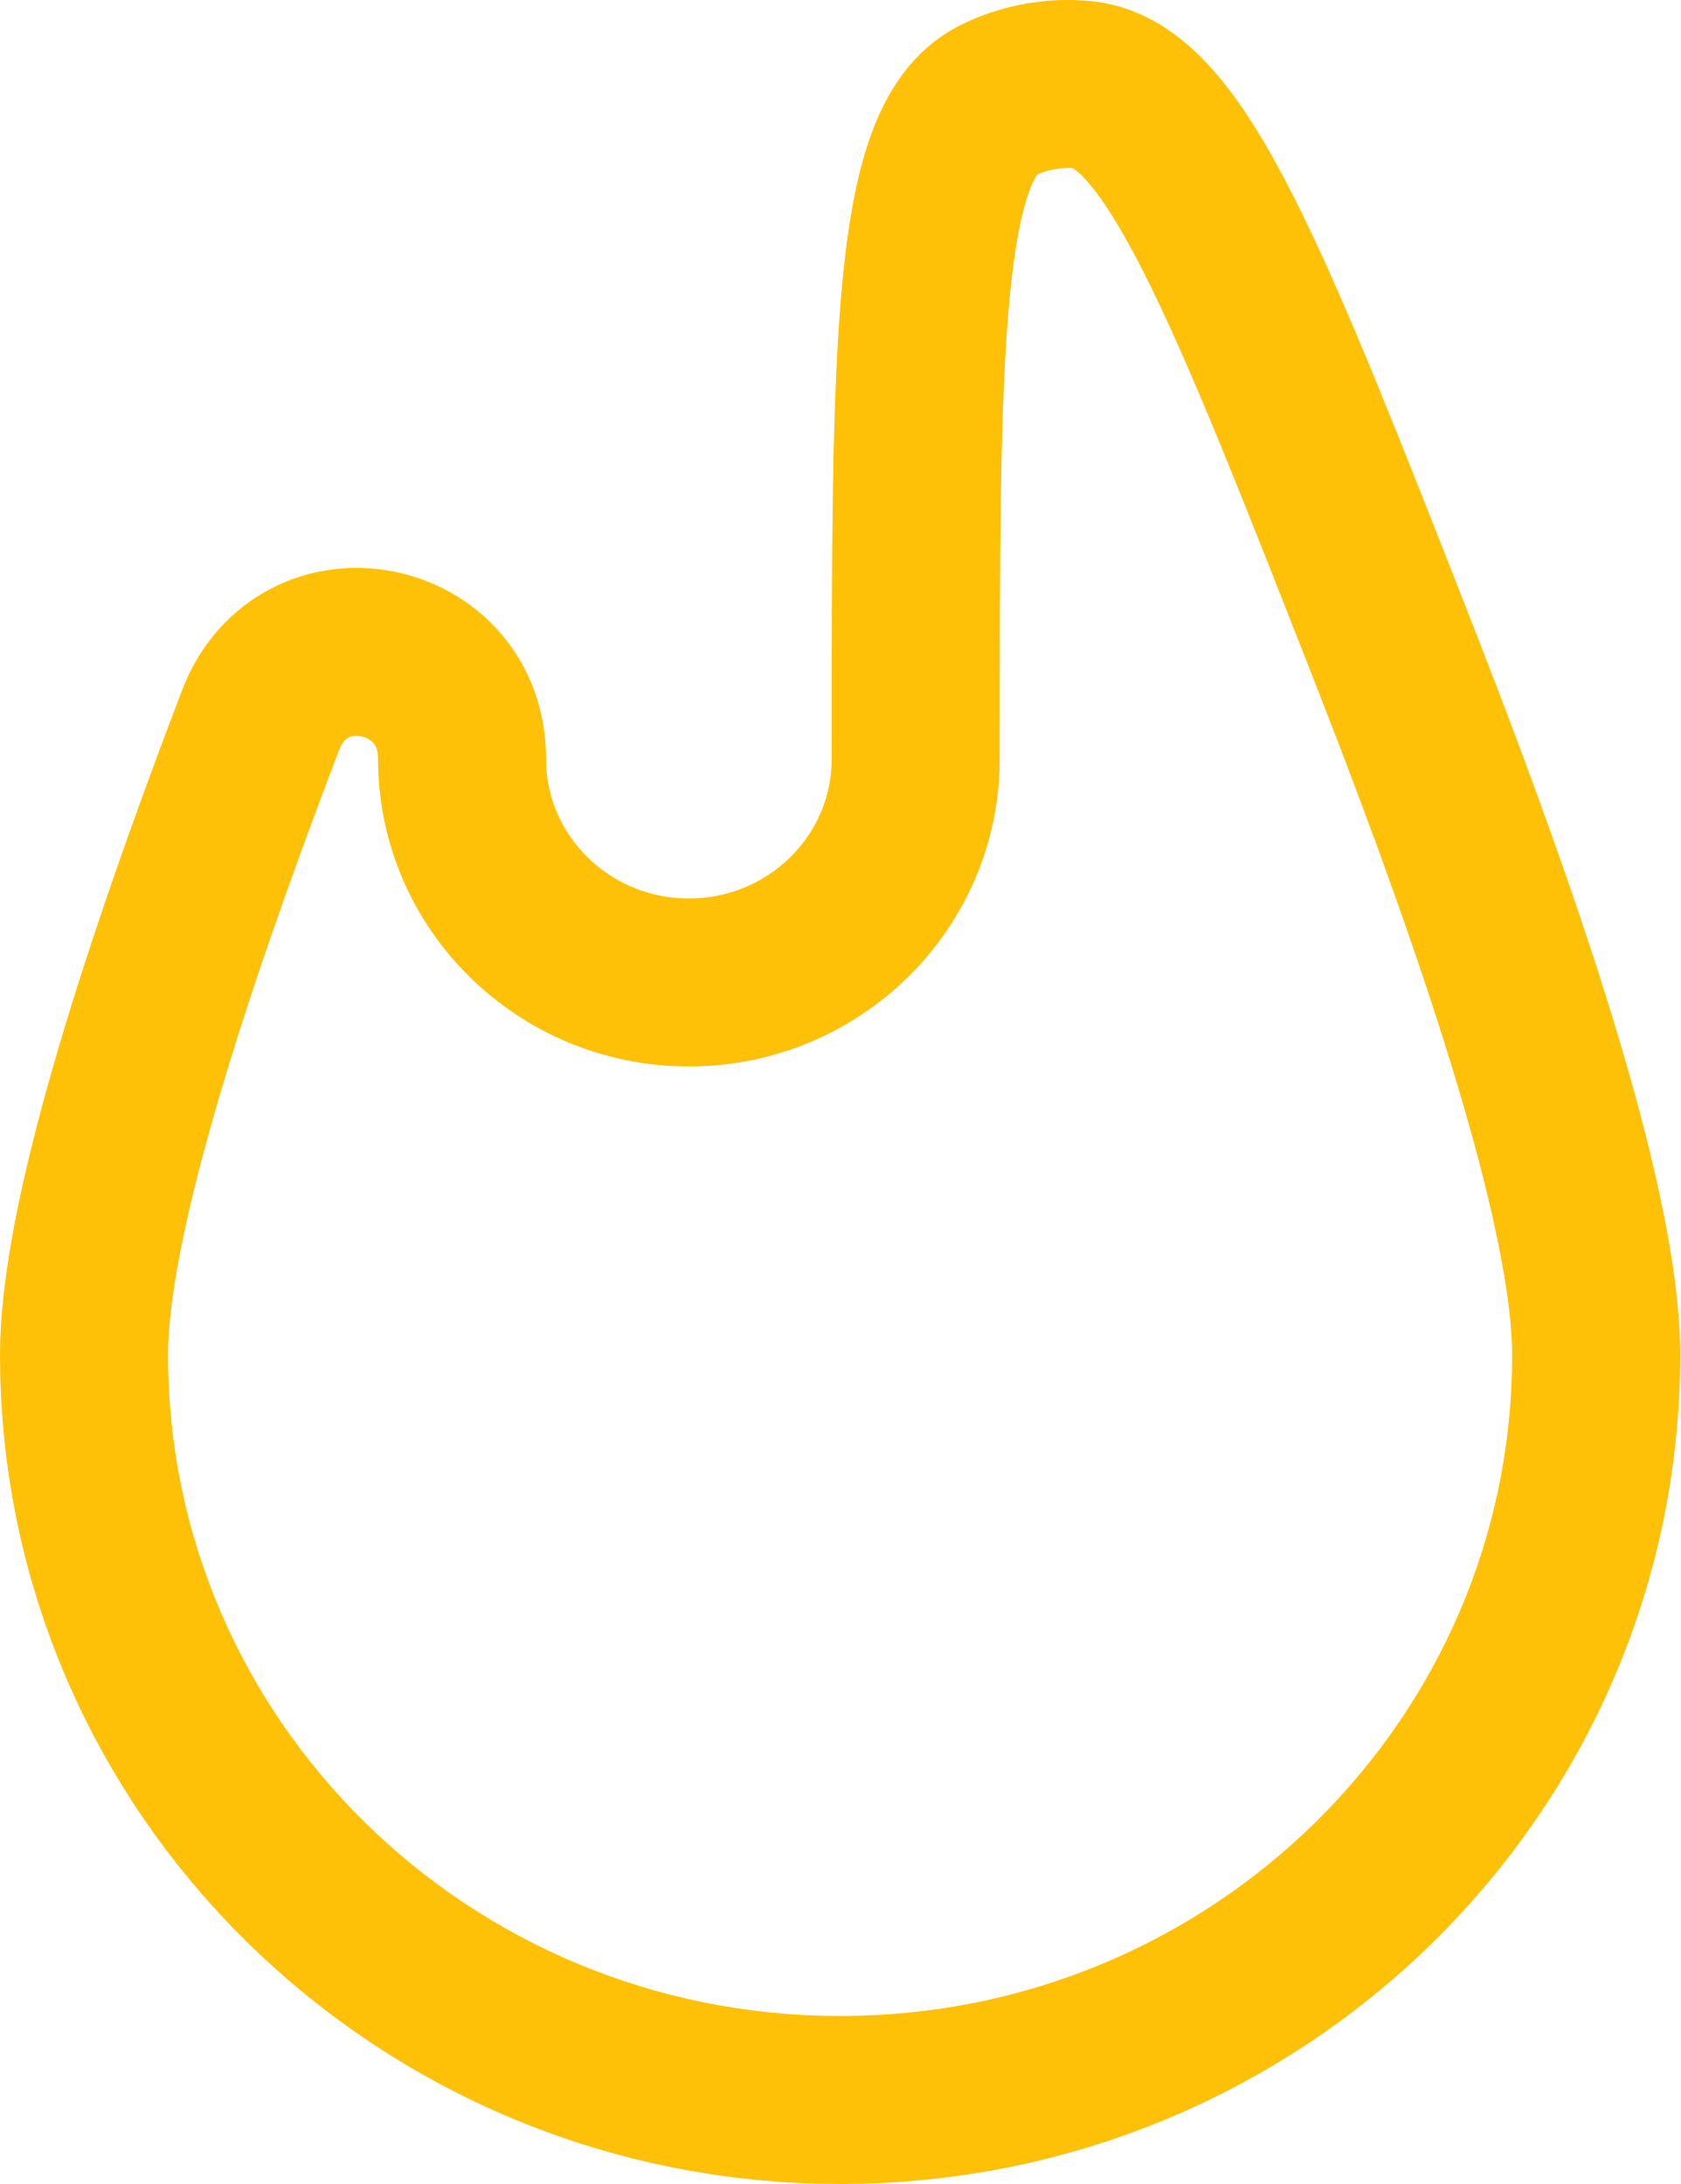
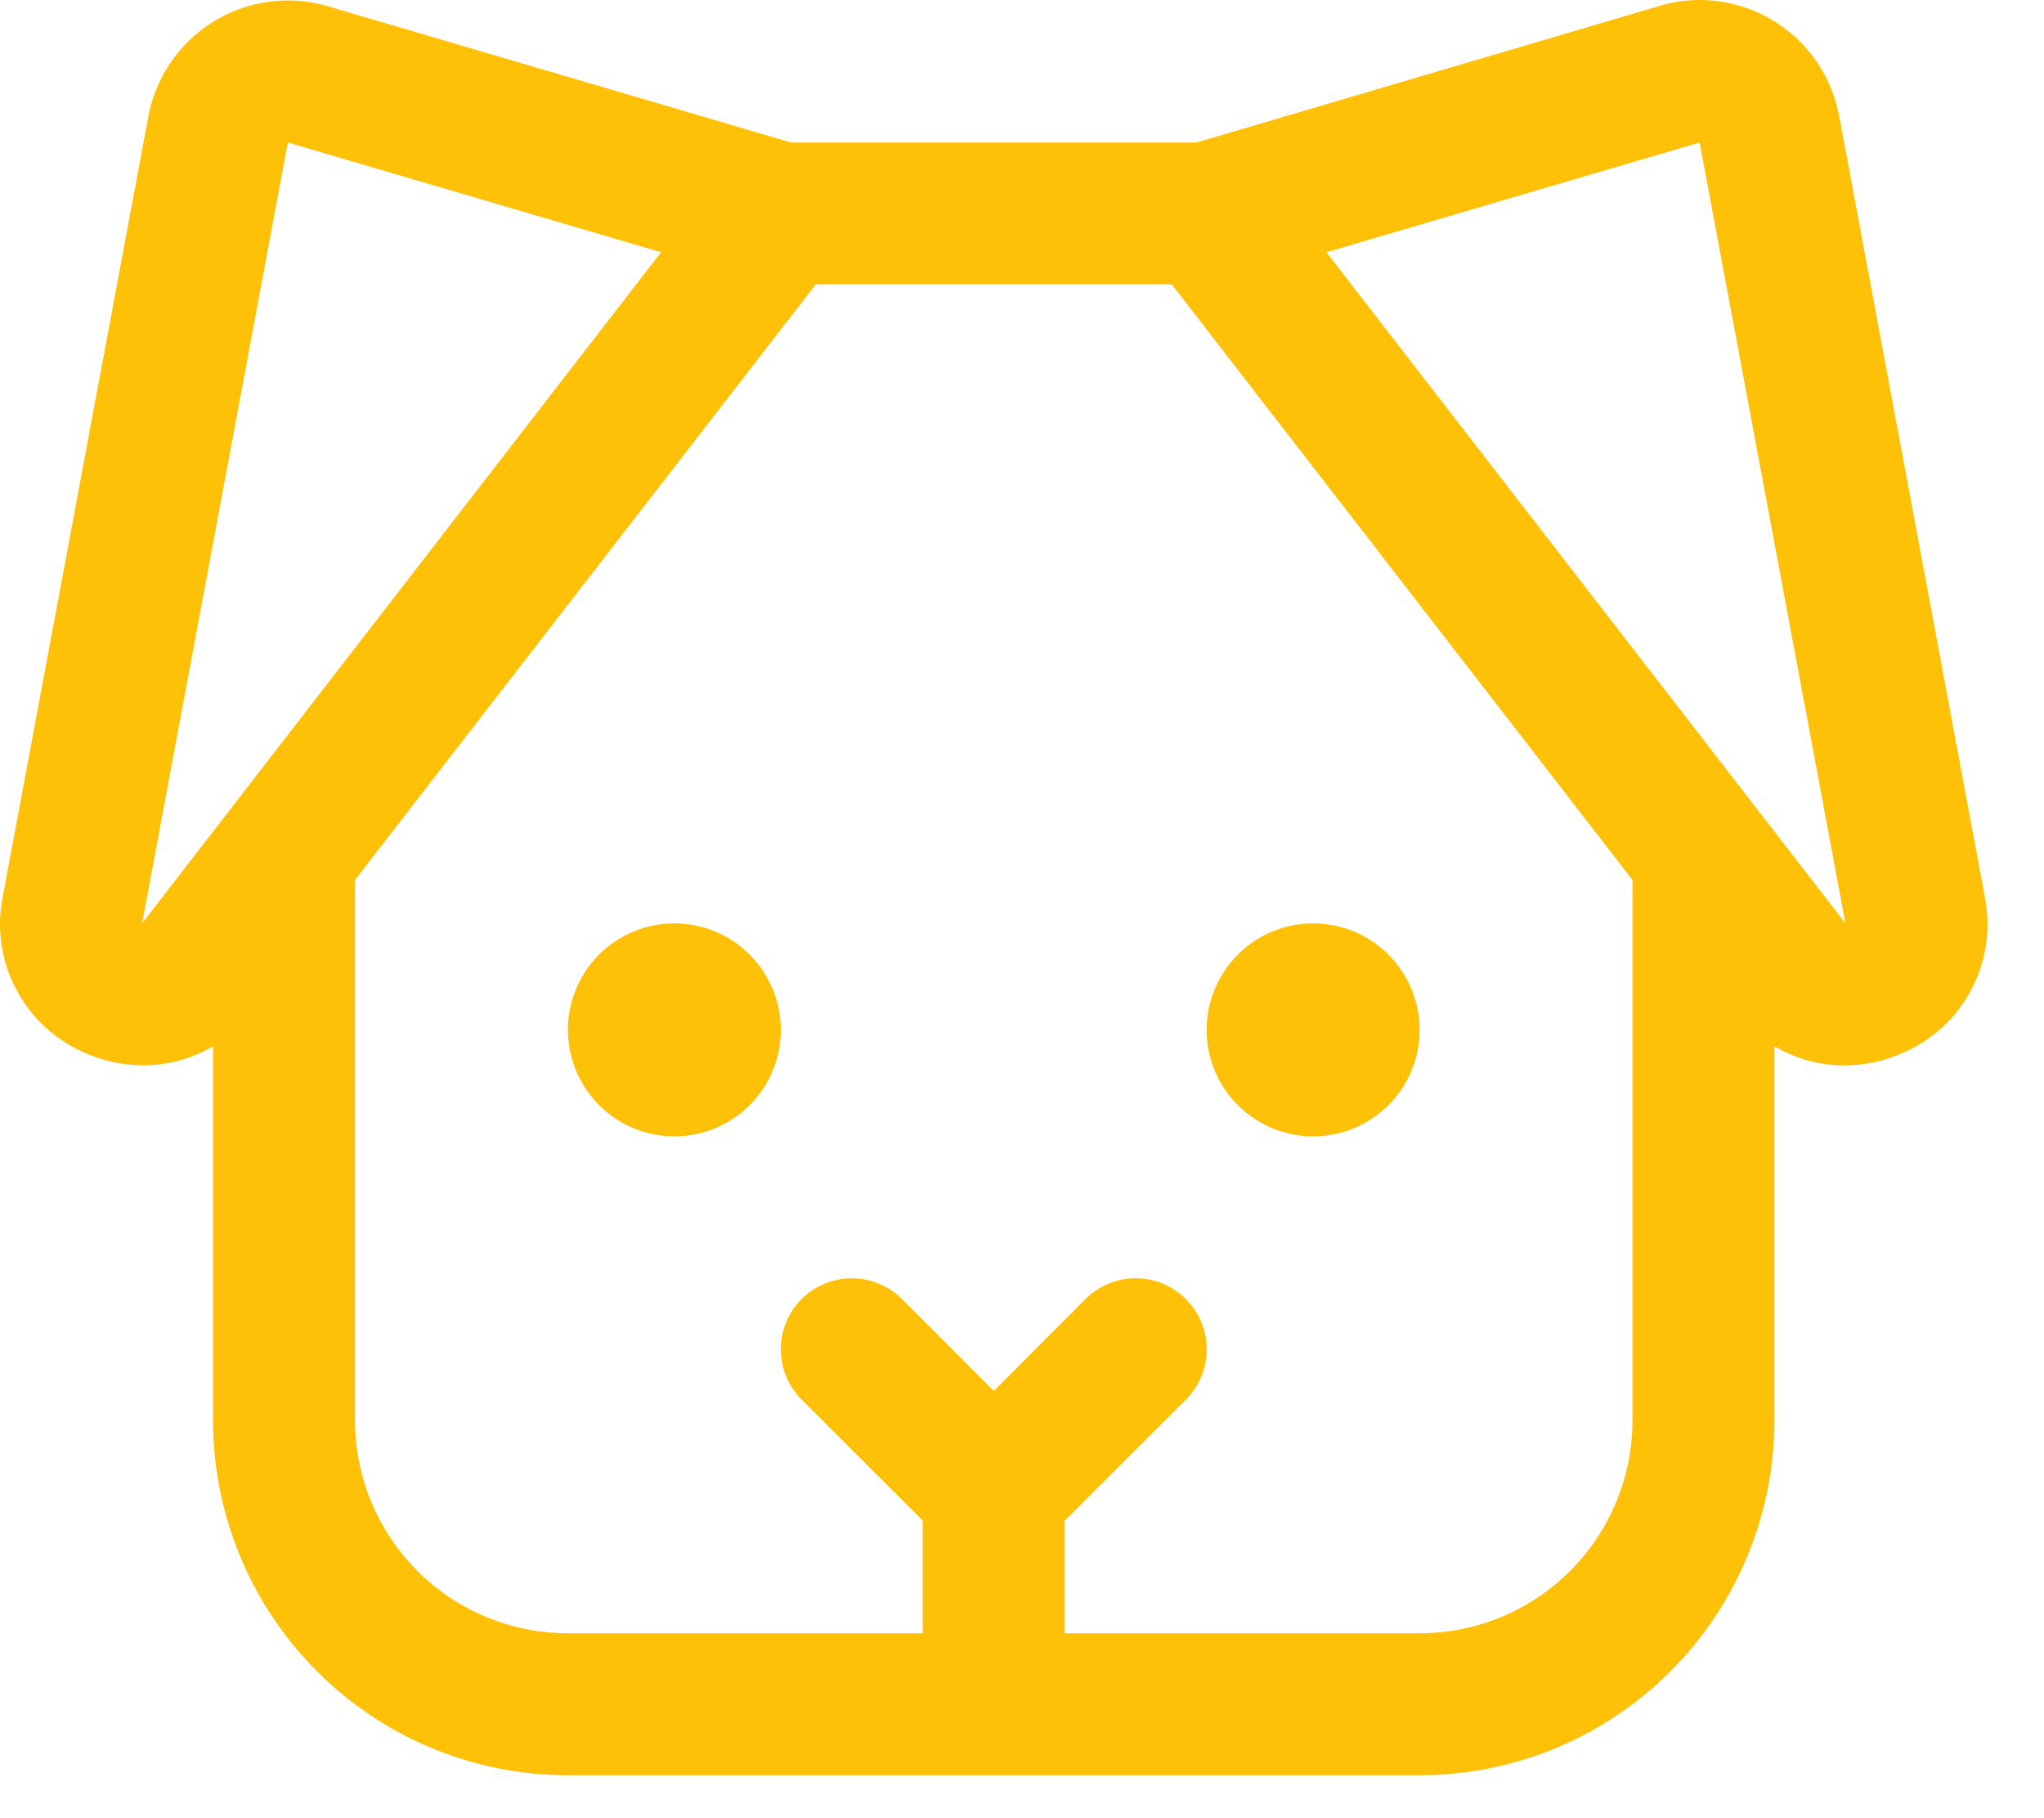
- <svg xmlns="http://www.w3.org/2000/svg" width="20" height="26" viewBox="0 0 20 26" fill="none">
-   <path d="M5.5 9.035C5.5 7.631 3.605 7.259 3.102 8.573C1.886 11.751 1 14.594 1 16.131C1 21.029 5.029 25 10 25C14.971 25 19 21.029 19 16.131C19 14.479 17.977 11.32 16.621 7.858C14.865 3.374 13.986 1.131 12.902 1.01C12.555 0.972 12.177 1.041 11.867 1.2C10.9 1.698 10.9 4.144 10.9 9.035C10.9 10.505 9.691 11.696 8.2 11.696C6.709 11.696 5.5 10.505 5.5 9.035Z" stroke="#FFC107" stroke-width="2" />
+ <svg xmlns="http://www.w3.org/2000/svg" width="27" height="24" viewBox="0 0 27 24" fill="none">
+   <path d="M26.218 11.843L24.294 1.53C24.247 1.279 24.148 1.04 24.006 0.828C23.863 0.616 23.678 0.435 23.463 0.297C23.248 0.159 23.006 0.066 22.754 0.025C22.502 -0.017 22.244 -0.006 21.995 0.056L21.959 0.067L15.804 1.882H10.449L4.294 0.072L4.258 0.062C4.01 -0 3.752 -0.011 3.499 0.031C3.247 0.072 3.006 0.165 2.791 0.303C2.575 0.441 2.391 0.621 2.248 0.834C2.105 1.046 2.007 1.285 1.96 1.536L0.036 11.843C-0.047 12.255 0.014 12.684 0.209 13.057C0.403 13.431 0.719 13.726 1.104 13.896C1.351 14.009 1.619 14.068 1.891 14.069C2.216 14.069 2.535 13.982 2.814 13.816V18.757C2.814 20 3.308 21.192 4.187 22.071C5.066 22.951 6.258 23.444 7.502 23.444H18.752C19.995 23.444 21.187 22.951 22.066 22.071C22.945 21.192 23.439 20 23.439 18.757V13.817C23.718 13.983 24.037 14.07 24.361 14.07C24.633 14.07 24.902 14.011 25.149 13.898C25.535 13.729 25.851 13.433 26.045 13.059C26.24 12.685 26.301 12.256 26.218 11.843ZM1.877 12.194L3.802 1.882L8.732 3.331L1.877 12.194ZM18.752 21.569H14.064V20.082L15.665 18.483C15.841 18.307 15.94 18.068 15.94 17.819C15.94 17.571 15.841 17.332 15.665 17.156C15.489 16.98 15.251 16.881 15.002 16.881C14.753 16.881 14.514 16.98 14.338 17.156L13.127 18.369L11.915 17.156C11.739 16.98 11.501 16.881 11.252 16.881C11.003 16.881 10.764 16.98 10.588 17.156C10.412 17.332 10.314 17.571 10.314 17.819C10.314 18.068 10.412 18.307 10.588 18.483L12.189 20.082V21.569H7.502C6.756 21.569 6.04 21.273 5.513 20.746C4.986 20.218 4.689 19.503 4.689 18.757V11.621L10.774 3.757H15.479L21.564 11.621V18.757C21.564 19.503 21.268 20.218 20.74 20.746C20.213 21.273 19.498 21.569 18.752 21.569ZM24.377 12.194L17.521 3.331L22.451 1.882L24.377 12.194ZM10.314 13.601C10.314 13.879 10.232 14.151 10.077 14.382C9.923 14.613 9.703 14.793 9.446 14.9C9.189 15.006 8.906 15.034 8.634 14.98C8.361 14.925 8.11 14.792 7.914 14.595C7.717 14.398 7.583 14.148 7.529 13.875C7.474 13.602 7.502 13.319 7.609 13.062C7.715 12.806 7.895 12.586 8.127 12.431C8.358 12.277 8.63 12.194 8.908 12.194C9.281 12.194 9.639 12.342 9.902 12.606C10.166 12.87 10.314 13.228 10.314 13.601ZM18.752 13.601C18.752 13.879 18.669 14.151 18.515 14.382C18.36 14.613 18.14 14.793 17.884 14.9C17.627 15.006 17.344 15.034 17.071 14.98C16.798 14.925 16.548 14.792 16.351 14.595C16.154 14.398 16.02 14.148 15.966 13.875C15.912 13.602 15.94 13.319 16.046 13.062C16.153 12.806 16.333 12.586 16.564 12.431C16.795 12.277 17.067 12.194 17.345 12.194C17.718 12.194 18.076 12.342 18.34 12.606C18.604 12.87 18.752 13.228 18.752 13.601Z" fill="#FFC107" />
</svg>
